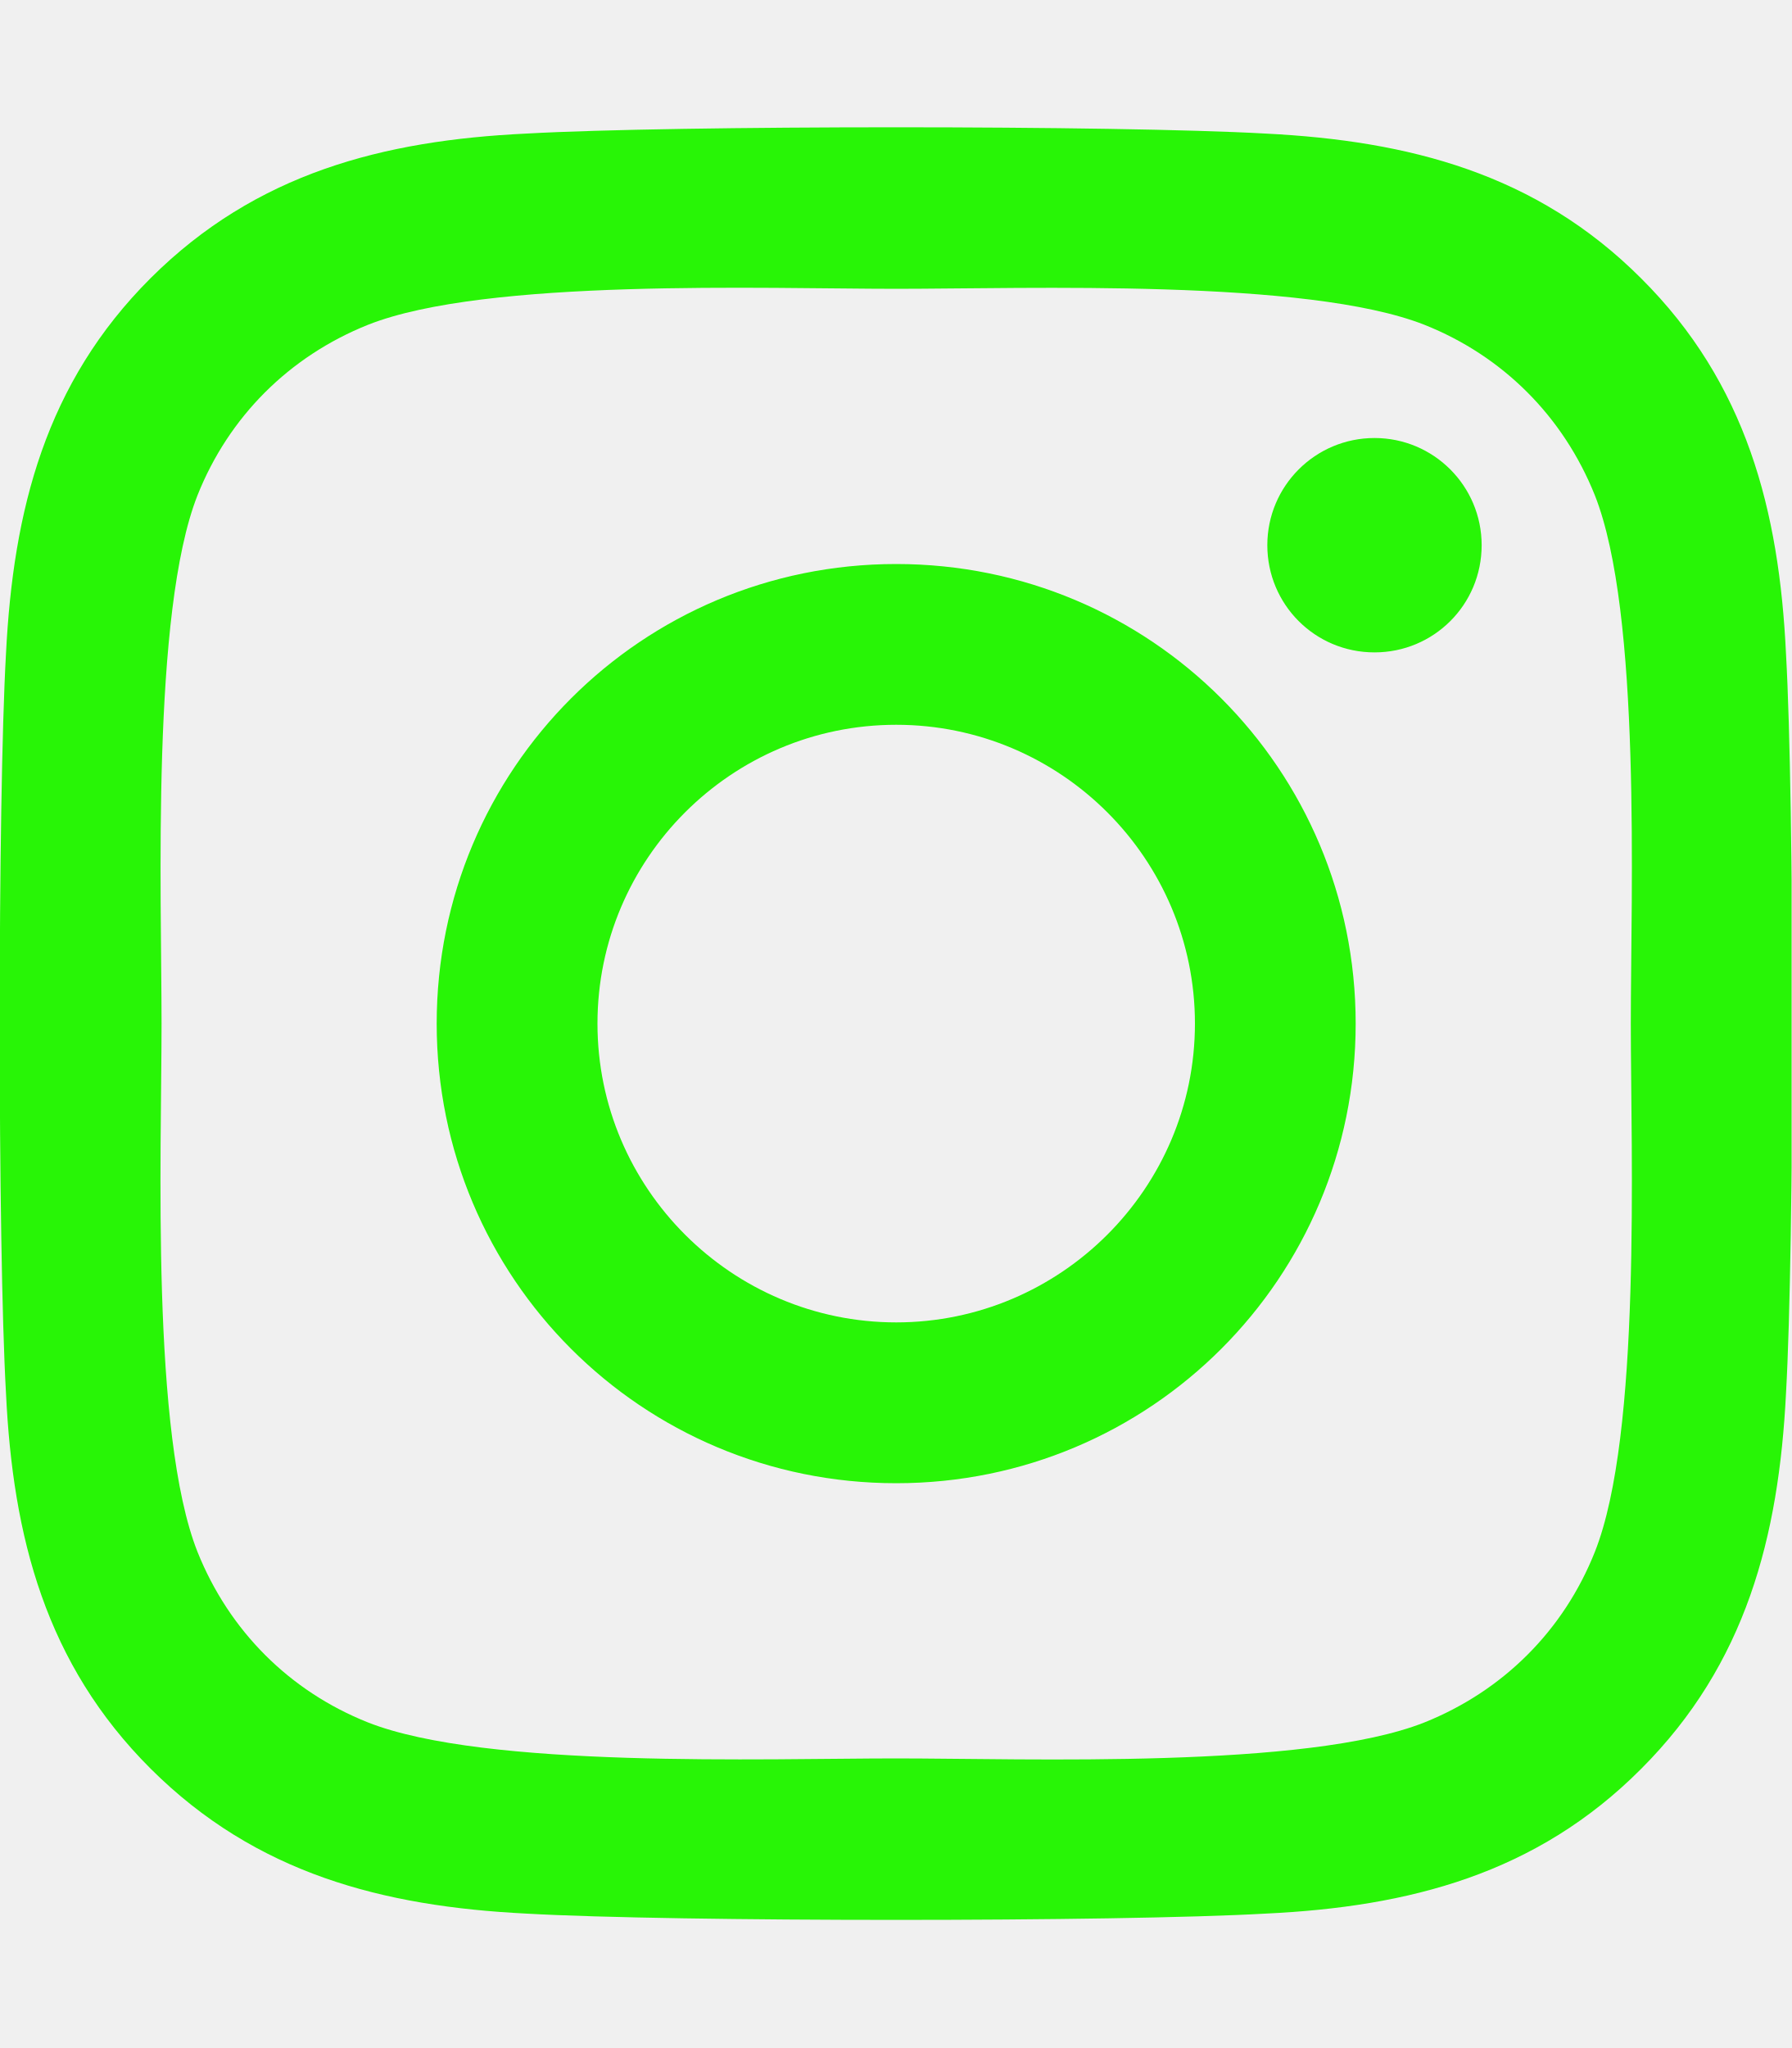
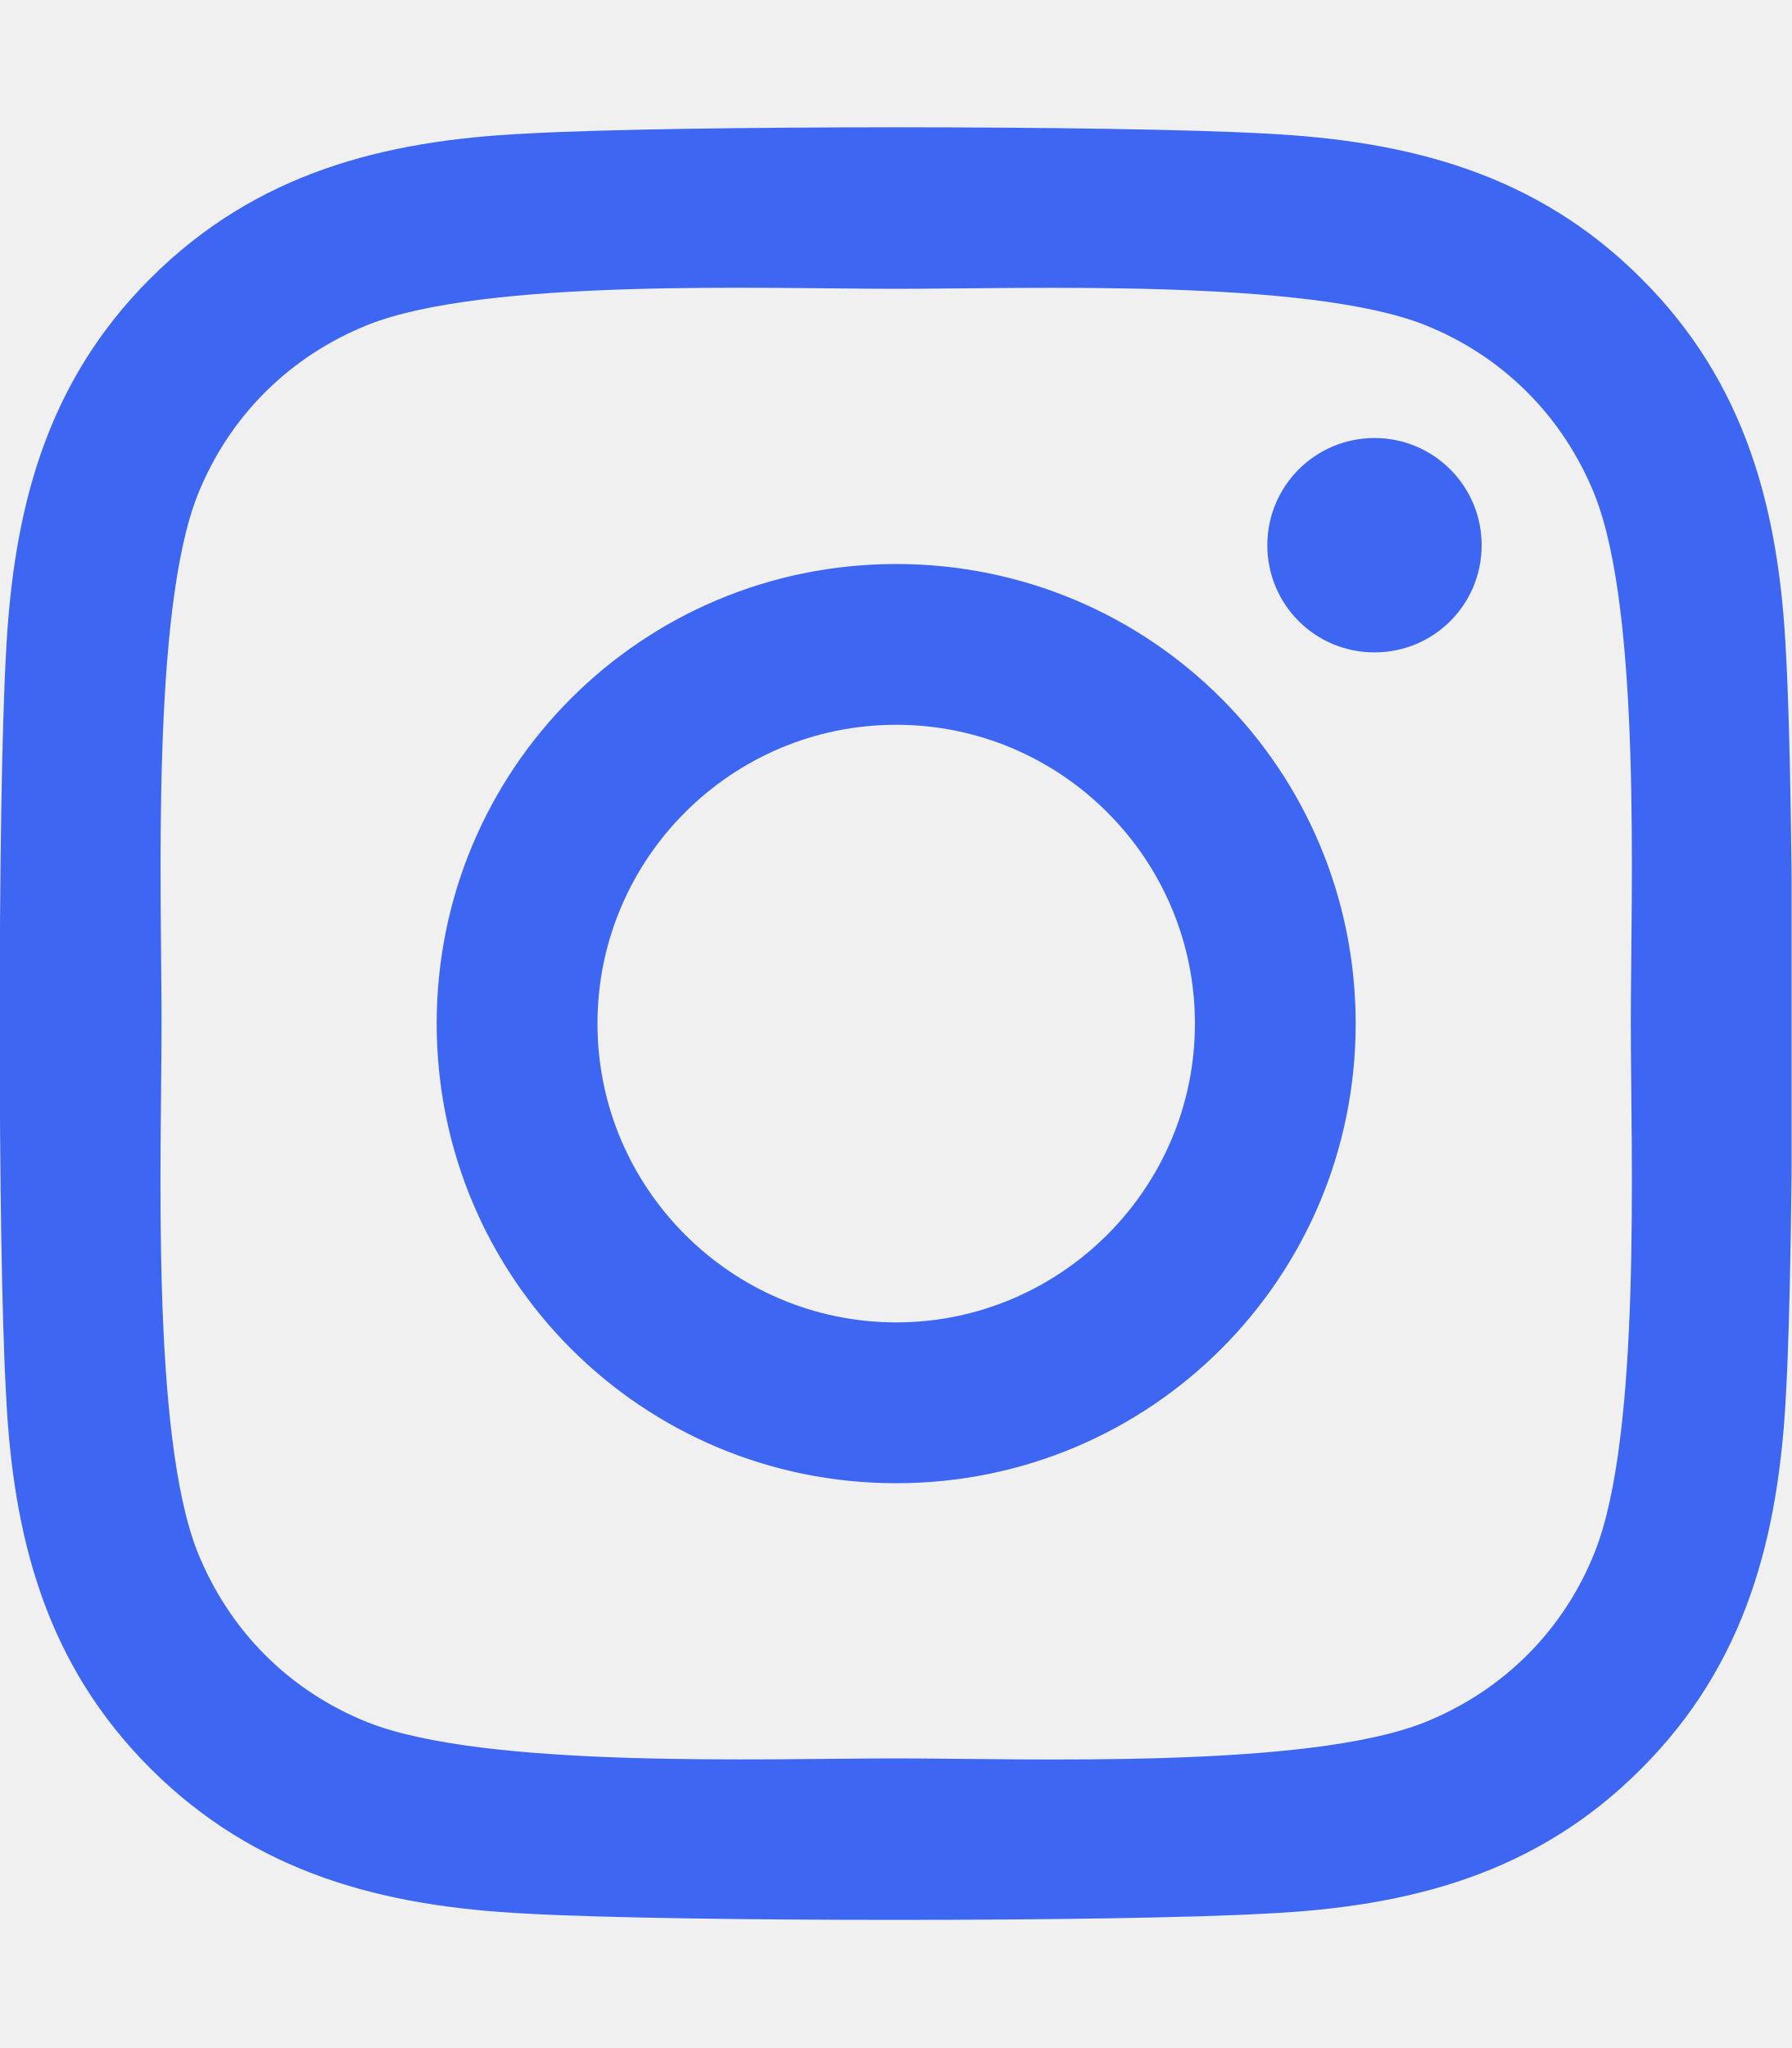
<svg xmlns="http://www.w3.org/2000/svg" width="35" height="40" viewBox="0 0 35 40" fill="none">
  <g clip-path="url(#clip0_2_40)">
-     <path d="M17.508 11.016C12.539 11.016 8.531 15.023 8.531 19.992C8.531 24.961 12.539 28.969 17.508 28.969C22.477 28.969 26.484 24.961 26.484 19.992C26.484 15.023 22.477 11.016 17.508 11.016ZM17.508 25.828C14.297 25.828 11.672 23.211 11.672 19.992C11.672 16.773 14.289 14.156 17.508 14.156C20.727 14.156 23.344 16.773 23.344 19.992C23.344 23.211 20.719 25.828 17.508 25.828ZM28.945 10.648C28.945 11.812 28.008 12.742 26.852 12.742C25.688 12.742 24.758 11.805 24.758 10.648C24.758 9.492 25.695 8.555 26.852 8.555C28.008 8.555 28.945 9.492 28.945 10.648ZM34.891 12.773C34.758 9.969 34.117 7.484 32.062 5.438C30.016 3.391 27.531 2.75 24.727 2.609C21.836 2.445 13.172 2.445 10.281 2.609C7.484 2.742 5 3.383 2.945 5.43C0.891 7.477 0.258 9.961 0.117 12.766C-0.047 15.656 -0.047 24.32 0.117 27.211C0.25 30.016 0.891 32.5 2.945 34.547C5 36.594 7.477 37.234 10.281 37.375C13.172 37.539 21.836 37.539 24.727 37.375C27.531 37.242 30.016 36.602 32.062 34.547C34.109 32.5 34.75 30.016 34.891 27.211C35.055 24.32 35.055 15.664 34.891 12.773ZM31.156 30.312C30.547 31.844 29.367 33.023 27.828 33.641C25.523 34.555 20.055 34.344 17.508 34.344C14.961 34.344 9.484 34.547 7.188 33.641C5.656 33.031 4.477 31.852 3.859 30.312C2.945 28.008 3.156 22.539 3.156 19.992C3.156 17.445 2.953 11.969 3.859 9.672C4.469 8.141 5.648 6.961 7.188 6.344C9.492 5.43 14.961 5.641 17.508 5.641C20.055 5.641 25.531 5.438 27.828 6.344C29.359 6.953 30.539 8.133 31.156 9.672C32.07 11.977 31.859 17.445 31.859 19.992C31.859 22.539 32.07 28.016 31.156 30.312Z" fill="#28F506" />
+     <path d="M17.508 11.016C12.539 11.016 8.531 15.023 8.531 19.992C8.531 24.961 12.539 28.969 17.508 28.969C22.477 28.969 26.484 24.961 26.484 19.992C26.484 15.023 22.477 11.016 17.508 11.016ZM17.508 25.828C14.297 25.828 11.672 23.211 11.672 19.992C11.672 16.773 14.289 14.156 17.508 14.156C20.727 14.156 23.344 16.773 23.344 19.992C23.344 23.211 20.719 25.828 17.508 25.828V25.828ZM28.945 10.648C28.945 11.812 28.008 12.742 26.852 12.742C25.688 12.742 24.758 11.805 24.758 10.648C24.758 9.492 25.695 8.555 26.852 8.555C28.008 8.555 28.945 9.492 28.945 10.648ZM34.891 12.773C34.758 9.969 34.117 7.484 32.062 5.438C30.016 3.391 27.531 2.75 24.727 2.609C21.836 2.445 13.172 2.445 10.281 2.609C7.484 2.742 5 3.383 2.945 5.43C0.891 7.477 0.258 9.961 0.117 12.766C-0.047 15.656 -0.047 24.32 0.117 27.211C0.25 30.016 0.891 32.5 2.945 34.547C5 36.594 7.477 37.234 10.281 37.375C13.172 37.539 21.836 37.539 24.727 37.375C27.531 37.242 30.016 36.602 32.062 34.547C34.109 32.5 34.75 30.016 34.891 27.211C35.055 24.32 35.055 15.664 34.891 12.773V12.773ZM31.156 30.312C30.547 31.844 29.367 33.023 27.828 33.641C25.523 34.555 20.055 34.344 17.508 34.344C14.961 34.344 9.484 34.547 7.188 33.641C5.656 33.031 4.477 31.852 3.859 30.312C2.945 28.008 3.156 22.539 3.156 19.992C3.156 17.445 2.953 11.969 3.859 9.672C4.469 8.141 5.648 6.961 7.188 6.344C9.492 5.43 14.961 5.641 17.508 5.641C20.055 5.641 25.531 5.438 27.828 6.344C29.359 6.953 30.539 8.133 31.156 9.672C32.07 11.977 31.859 17.445 31.859 19.992C31.859 22.539 32.07 28.016 31.156 30.312Z" fill="#3D66F2" />
  </g>
  <defs>
    <clipPath id="clip0_2_40">
      <rect width="35" height="40" fill="white" />
    </clipPath>
  </defs>
</svg>
